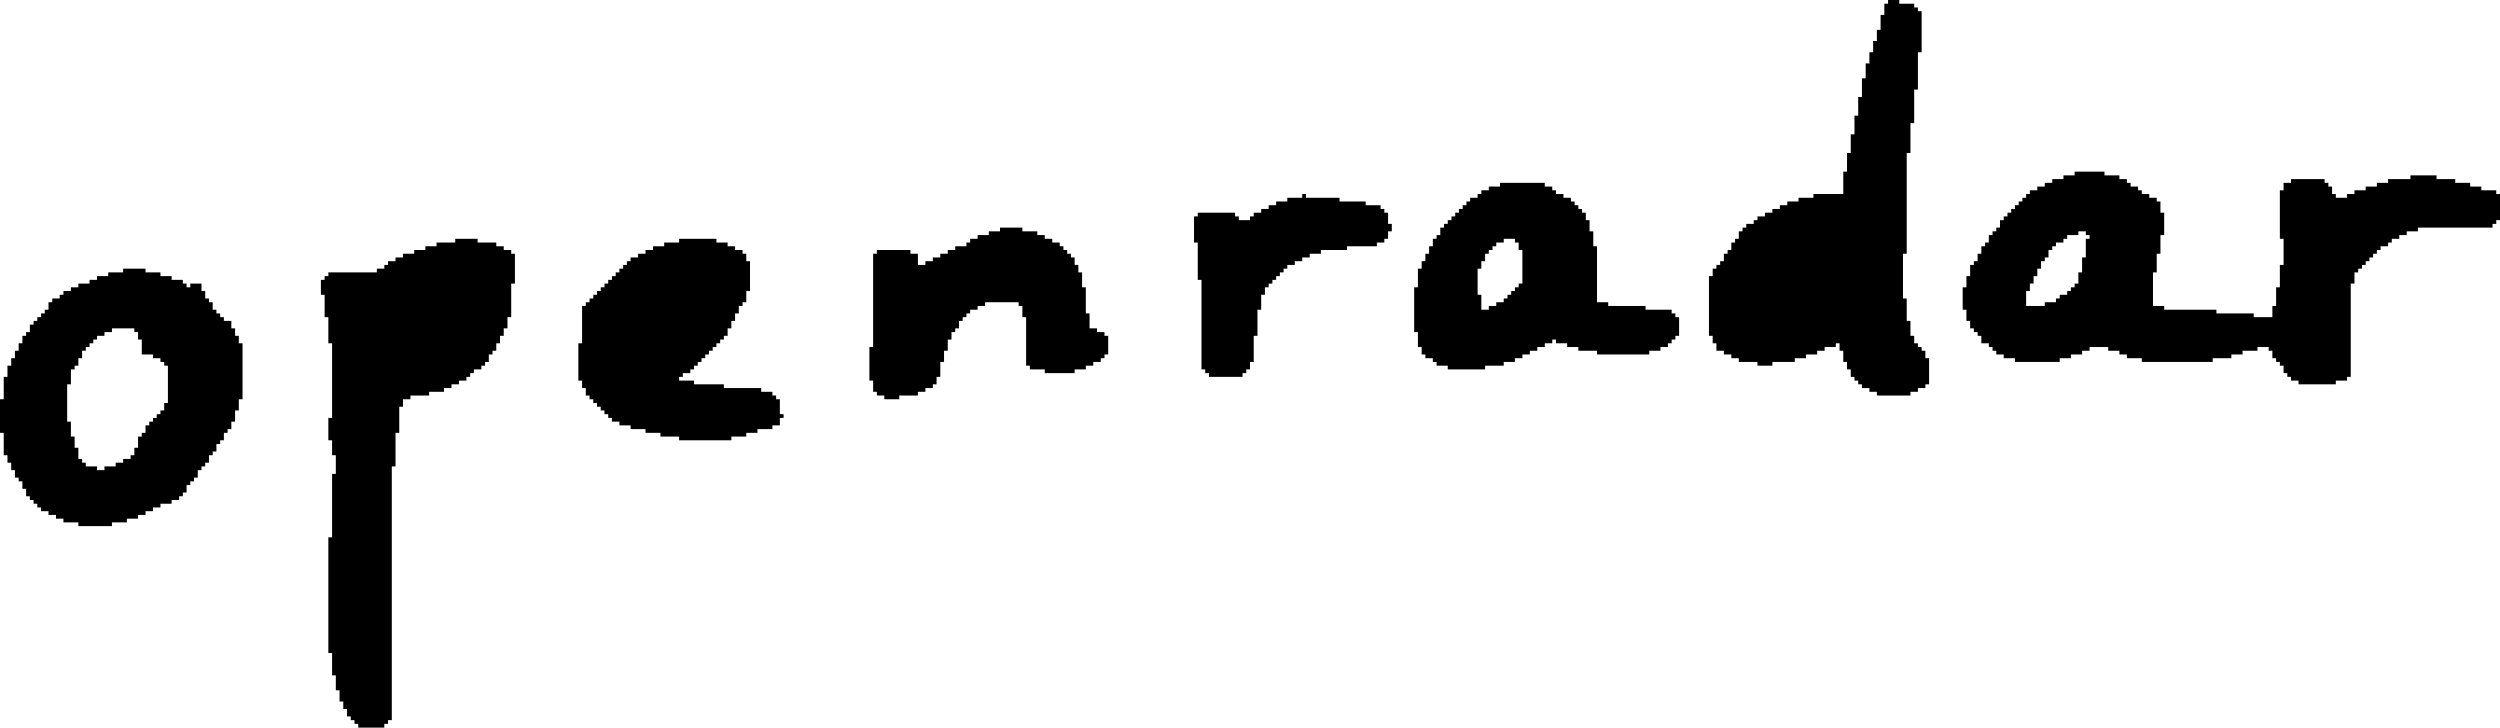
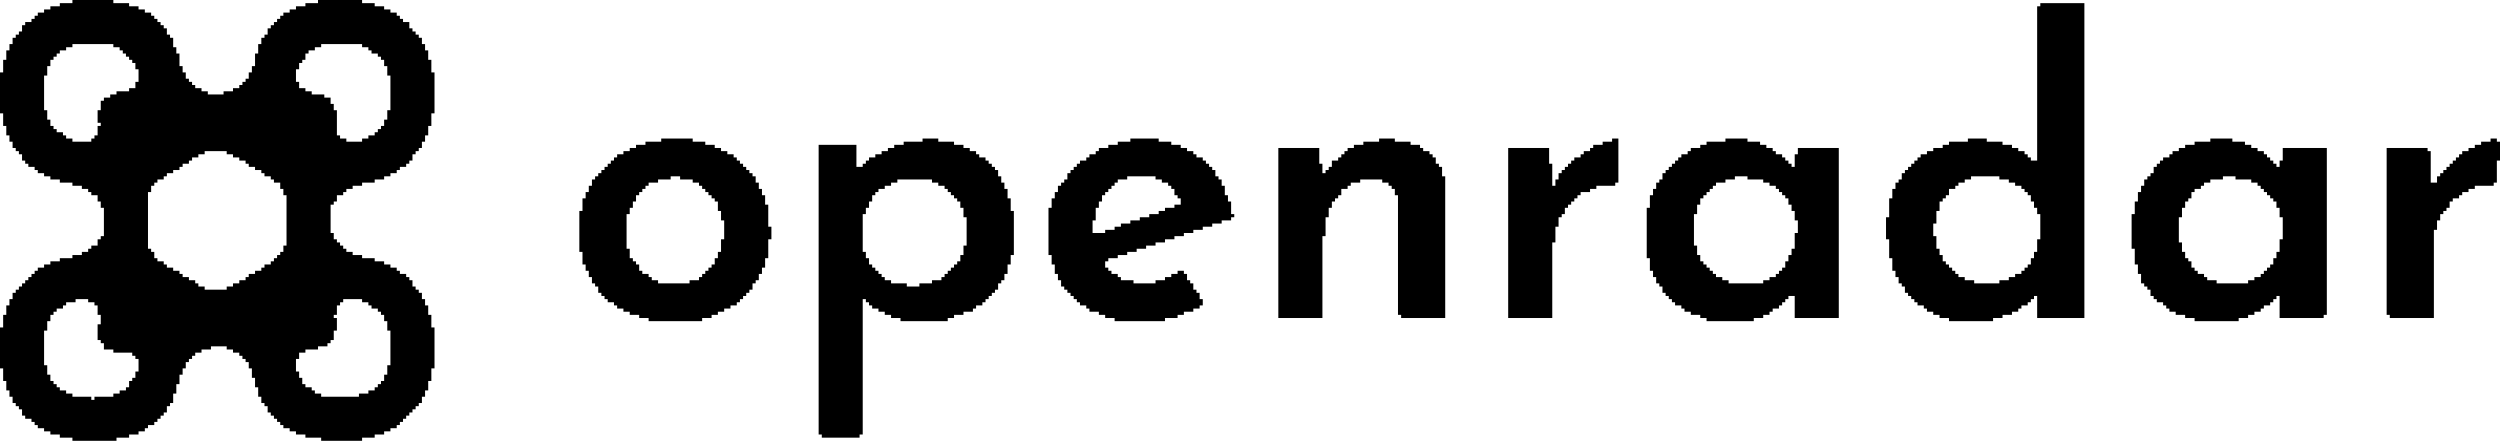
- <svg xmlns="http://www.w3.org/2000/svg" viewBox="0 0 670 195" fill="currentColor" fill-rule="evenodd">
-   <path d="M506 0L509 0L509 1L513 1L513 2L514 2L514 3L515 3L515 14L514 14L514 24L513 24L513 33L512 33L512 41L511 41L511 68L510 68L510 80L511 80L511 86L512 86L512 90L513 90L513 92L514 92L514 93L515 93L515 94L516 94L516 96L517 96L517 103L516 103L516 104L514 104L514 105L512 105L512 106L503 106L503 105L501 105L501 104L499 104L499 103L498 103L498 102L497 102L497 101L496 101L496 99L495 99L495 97L494 97L494 94L493 94L493 92L492 92L492 93L489 93L489 94L487 94L487 95L484 95L484 96L481 96L481 97L475 97L475 98L471 98L471 97L466 97L466 96L464 96L464 95L462 95L462 94L460 94L460 92L459 92L459 90L458 90L458 74L459 74L459 72L460 72L460 71L461 71L461 70L462 70L462 68L463 68L463 67L464 67L464 65L465 65L465 64L466 64L466 62L467 62L467 61L468 61L468 60L470 60L470 59L471 59L471 58L473 58L473 57L475 57L475 56L477 56L477 55L479 55L479 54L482 54L482 53L486 53L486 52L494 52L494 46L495 46L495 41L496 41L496 36L497 36L497 31L498 31L498 26L499 26L499 21L500 21L500 17L501 17L501 14L502 14L502 11L503 11L503 8L504 8L504 4L505 4L505 1L506 1Z M556 46L564 46L564 47L568 47L568 48L570 48L570 49L571 49L571 50L573 50L573 51L574 51L574 52L576 52L576 53L578 53L578 54L579 54L579 57L580 57L580 63L579 63L579 68L578 68L578 73L577 73L577 82L580 82L580 83L594 83L594 84L604 84L604 85L609 85L609 82L610 82L610 77L611 77L611 71L612 71L612 64L611 64L611 51L612 51L612 49L614 49L614 48L623 48L623 49L624 49L624 50L625 50L625 52L626 52L626 53L629 53L629 52L631 52L631 51L634 51L634 50L637 50L637 49L640 49L640 48L646 48L646 47L653 47L653 48L658 48L658 49L662 49L662 50L665 50L665 51L669 51L669 52L670 52L670 59L669 59L669 60L668 60L668 61L648 61L648 62L645 62L645 63L643 63L643 64L641 64L641 65L640 65L640 66L638 66L638 67L637 67L637 68L636 68L636 69L635 69L635 70L634 70L634 71L633 71L633 72L632 72L632 73L631 73L631 76L630 76L630 101L629 101L629 102L626 102L626 103L616 103L616 102L614 102L614 101L613 101L613 100L612 100L612 98L611 98L611 97L610 97L610 96L609 96L609 94L608 94L608 93L605 93L605 94L601 94L601 95L598 95L598 96L593 96L593 97L574 97L574 96L570 96L570 95L568 95L568 94L565 94L565 93L560 93L560 94L558 94L558 95L555 95L555 96L552 96L552 97L540 97L540 96L537 96L537 95L535 95L535 94L534 94L534 93L533 93L533 92L531 92L531 90L530 90L530 89L529 89L529 88L528 88L528 86L527 86L527 83L526 83L526 77L527 77L527 74L528 74L528 71L529 71L529 70L530 70L530 68L531 68L531 66L532 66L532 65L533 65L533 63L534 63L534 62L535 62L535 61L536 61L536 59L537 59L537 58L538 58L538 57L539 57L539 56L540 56L540 55L541 55L541 54L542 54L542 53L543 53L543 52L544 52L544 51L546 51L546 50L548 50L548 49L550 49L550 48L553 48L553 47L556 47Z M402 49L414 49L414 50L416 50L416 51L417 51L417 52L419 52L419 53L421 53L421 54L422 54L422 55L423 55L423 56L424 56L424 57L425 57L425 59L426 59L426 62L427 62L427 66L428 66L428 81L431 81L431 82L441 82L441 83L448 83L448 84L449 84L449 85L450 85L450 90L449 90L449 91L448 91L448 92L447 92L447 93L445 93L445 94L442 94L442 95L428 95L428 94L423 94L423 93L420 93L420 92L417 92L417 91L416 91L416 92L414 92L414 93L412 93L412 94L410 94L410 95L408 95L408 96L406 96L406 97L403 97L403 98L398 98L398 99L388 99L388 98L385 98L385 97L384 97L384 96L382 96L382 95L381 95L381 93L380 93L380 89L379 89L379 77L380 77L380 72L381 72L381 70L382 70L382 68L383 68L383 66L384 66L384 64L385 64L385 63L386 63L386 61L387 61L387 60L388 60L388 59L389 59L389 58L390 58L390 57L391 57L391 56L392 56L392 55L393 55L393 54L394 54L394 53L396 53L396 52L397 52L397 51L399 51L399 50L402 50Z M349 52L350 52L350 53L359 53L359 54L366 54L366 55L370 55L370 56L371 56L371 57L372 57L372 60L373 60L373 62L372 62L372 64L371 64L371 65L369 65L369 66L361 66L361 67L354 67L354 68L351 68L351 69L349 69L349 70L347 70L347 71L345 71L345 72L344 72L344 73L343 73L343 74L342 74L342 75L341 75L341 76L340 76L340 77L339 77L339 79L338 79L338 83L337 83L337 90L336 90L336 97L335 97L335 99L334 99L334 100L333 100L333 101L324 101L324 100L323 100L323 99L322 99L322 75L321 75L321 65L320 65L320 58L321 58L321 57L331 57L331 58L332 58L332 59L335 59L335 58L336 58L336 57L338 57L338 56L340 56L340 55L342 55L342 54L345 54L345 53L349 53Z M268 61L274 61L274 62L278 62L278 63L280 63L280 64L282 64L282 65L284 65L284 66L285 66L285 67L286 67L286 68L287 68L287 69L288 69L288 71L289 71L289 73L290 73L290 77L291 77L291 84L292 84L292 88L294 88L294 89L296 89L296 90L297 90L297 95L296 95L296 96L295 96L295 97L293 97L293 98L291 98L291 99L288 99L288 100L280 100L280 99L276 99L276 98L275 98L275 85L274 85L274 82L273 82L273 81L264 81L264 82L262 82L262 83L260 83L260 84L259 84L259 85L258 85L258 86L257 86L257 88L256 88L256 89L255 89L255 91L254 91L254 94L253 94L253 97L252 97L252 101L251 101L251 103L250 103L250 104L248 104L248 105L246 105L246 106L241 106L241 107L237 107L237 106L235 106L235 105L234 105L234 102L233 102L233 93L234 93L234 68L235 68L235 67L244 67L244 68L246 68L246 71L248 71L248 70L250 70L250 69L252 69L252 68L254 68L254 67L256 67L256 66L259 66L259 65L260 65L260 64L262 64L262 63L265 63L265 62L268 62Z M557 62L557 63L554 63L554 64L553 64L553 65L551 65L551 66L550 66L550 67L549 67L549 69L548 69L548 70L547 70L547 72L546 72L546 74L545 74L545 76L544 76L544 78L543 78L543 82L548 82L548 81L551 81L551 80L552 80L552 79L554 79L554 78L555 78L555 77L556 77L556 76L557 76L557 73L558 73L558 69L559 69L559 64L560 64L560 63L559 63L559 62Z M403 64L403 65L401 65L401 66L400 66L400 67L399 67L399 68L398 68L398 70L397 70L397 72L396 72L396 79L397 79L397 83L399 83L399 82L401 82L401 81L403 81L403 80L404 80L404 79L405 79L405 78L406 78L406 77L407 77L407 76L408 76L408 67L407 67L407 65L406 65L406 64Z M122 64L128 64L128 65L133 65L133 66L135 66L135 67L137 67L137 68L138 68L138 76L137 76L137 85L136 85L136 88L135 88L135 90L134 90L134 92L133 92L133 94L132 94L132 95L131 95L131 97L130 97L130 98L129 98L129 99L127 99L127 100L126 100L126 101L125 101L125 102L123 102L123 103L121 103L121 104L119 104L119 105L115 105L115 106L110 106L110 107L108 107L108 109L107 109L107 116L106 116L106 125L105 125L105 193L104 193L104 194L103 194L103 195L96 195L96 194L95 194L95 193L94 193L94 192L93 192L93 190L92 190L92 188L91 188L91 185L90 185L90 181L89 181L89 175L88 175L88 144L89 144L89 127L90 127L90 122L89 122L89 118L88 118L88 112L89 112L89 92L88 92L88 85L87 85L87 79L86 79L86 75L87 75L87 74L88 74L88 73L101 73L101 72L103 72L103 71L104 71L104 70L106 70L106 69L108 69L108 68L111 68L111 67L114 67L114 66L117 66L117 65L122 65Z M182 64L192 64L192 65L195 65L195 66L197 66L197 67L199 67L199 68L200 68L200 70L201 70L201 78L200 78L200 81L199 81L199 82L198 82L198 84L197 84L197 86L196 86L196 88L195 88L195 90L194 90L194 91L193 91L193 92L192 92L192 93L191 93L191 94L190 94L190 95L189 95L189 96L188 96L188 97L187 97L187 98L186 98L186 99L185 99L185 100L183 100L183 101L182 101L182 102L186 102L186 103L194 103L194 104L204 104L204 105L207 105L207 106L208 106L208 107L209 107L209 111L210 111L210 112L209 112L209 114L207 114L207 115L203 115L203 116L200 116L200 117L196 117L196 118L182 118L182 117L177 117L177 116L173 116L173 115L169 115L169 114L166 114L166 113L164 113L164 112L163 112L163 111L162 111L162 110L161 110L161 109L160 109L160 108L159 108L159 107L158 107L158 106L157 106L157 104L156 104L156 102L155 102L155 92L156 92L156 82L157 82L157 81L158 81L158 80L159 80L159 79L160 79L160 78L161 78L161 77L162 77L162 76L163 76L163 75L164 75L164 74L165 74L165 73L166 73L166 72L167 72L167 71L168 71L168 70L169 70L169 69L171 69L171 68L173 68L173 67L175 67L175 66L178 66L178 65L182 65Z M33 72L39 72L39 73L43 73L43 74L46 74L46 75L49 75L49 76L50 76L50 77L51 77L51 76L54 76L54 78L55 78L55 80L56 80L56 81L57 81L57 83L58 83L58 84L59 84L59 85L60 85L60 86L62 86L62 88L63 88L63 90L64 90L64 92L65 92L65 107L64 107L64 110L63 110L63 113L62 113L62 115L61 115L61 116L60 116L60 118L59 118L59 119L58 119L58 121L57 121L57 122L56 122L56 124L55 124L55 125L54 125L54 126L53 126L53 128L52 128L52 129L51 129L51 130L50 130L50 132L49 132L49 133L48 133L48 134L46 134L46 135L43 135L43 136L41 136L41 137L39 137L39 138L37 138L37 139L34 139L34 140L30 140L30 141L21 141L21 140L17 140L17 139L15 139L15 138L13 138L13 137L11 137L11 136L10 136L10 135L9 135L9 134L8 134L8 133L7 133L7 131L6 131L6 129L5 129L5 128L4 128L4 126L3 126L3 124L2 124L2 122L1 122L1 116L0 116L0 107L1 107L1 101L2 101L2 98L3 98L3 96L4 96L4 94L5 94L5 92L6 92L6 90L7 90L7 89L8 89L8 87L9 87L9 86L10 86L10 85L11 85L11 84L12 84L12 83L13 83L13 81L14 81L14 80L16 80L16 79L17 79L17 78L19 78L19 77L21 77L21 76L24 76L24 75L26 75L26 74L29 74L29 73L33 73Z M30 88L30 89L28 89L28 90L26 90L26 91L25 91L25 92L24 92L24 93L23 93L23 94L22 94L22 96L21 96L21 98L20 98L20 99L19 99L19 103L18 103L18 113L19 113L19 117L20 117L20 120L21 120L21 123L22 123L22 124L23 124L23 125L26 125L26 126L28 126L28 125L31 125L31 124L33 124L33 123L35 123L35 122L36 122L36 120L37 120L37 117L38 117L38 116L39 116L39 114L40 114L40 113L41 113L41 112L42 112L42 111L43 111L43 110L44 110L44 108L45 108L45 98L44 98L44 97L43 97L43 96L41 96L41 95L38 95L38 91L37 91L37 89L36 89L36 88Z" />
+ <svg xmlns="http://www.w3.org/2000/svg" viewBox="0 0 794 140" fill="currentColor" fill-rule="evenodd">
+   <path d="M23 0L36 0L36 1L41 1L41 2L44 2L44 3L46 3L46 4L48 4L48 5L49 5L49 6L50 6L50 7L51 7L51 8L52 8L52 9L53 9L53 11L54 11L54 12L55 12L55 15L56 15L56 17L57 17L57 21L58 21L58 23L59 23L59 25L60 25L60 26L61 26L61 27L62 27L62 28L64 28L64 29L66 29L66 30L71 30L71 29L74 29L74 28L76 28L76 27L77 27L77 26L78 26L78 25L79 25L79 23L80 23L80 21L81 21L81 17L82 17L82 14L83 14L83 12L84 12L84 11L85 11L85 9L86 9L86 8L87 8L87 7L88 7L88 6L89 6L89 5L90 5L90 4L92 4L92 3L94 3L94 2L97 2L97 1L101 1L101 0L115 0L115 1L119 1L119 2L122 2L122 3L124 3L124 4L126 4L126 5L127 5L127 6L128 6L128 7L130 7L130 9L131 9L131 10L132 10L132 11L133 11L133 12L134 12L134 14L135 14L135 16L136 16L136 19L137 19L137 23L138 23L138 36L137 36L137 40L136 40L136 43L135 43L135 45L134 45L134 47L133 47L133 48L132 48L132 49L131 49L131 51L130 51L130 52L129 52L129 53L127 53L127 54L126 54L126 55L124 55L124 56L122 56L122 57L119 57L119 58L115 58L115 59L112 59L112 60L110 60L110 61L109 61L109 62L107 62L107 64L106 64L106 65L105 65L105 74L106 74L106 76L107 76L107 77L108 77L108 78L109 78L109 79L110 79L110 80L112 80L112 81L115 81L115 82L119 82L119 83L122 83L122 84L124 84L124 85L126 85L126 86L127 86L127 87L129 87L129 88L130 88L130 89L131 89L131 91L132 91L132 92L133 92L133 93L134 93L134 95L135 95L135 97L136 97L136 100L137 100L137 104L138 104L138 117L137 117L137 121L136 121L136 124L135 124L135 126L134 126L134 128L133 128L133 129L132 129L132 130L131 130L131 131L130 131L130 132L129 132L129 133L128 133L128 134L127 134L127 135L126 135L126 136L124 136L124 137L122 137L122 138L119 138L119 139L115 139L115 140L102 140L102 139L97 139L97 138L94 138L94 137L92 137L92 136L90 136L90 135L89 135L89 134L88 134L88 133L87 133L87 132L86 132L86 131L85 131L85 129L84 129L84 128L83 128L83 126L82 126L82 123L81 123L81 120L80 120L80 117L79 117L79 115L78 115L78 114L77 114L77 113L76 113L76 112L74 112L74 111L72 111L72 110L67 110L67 111L64 111L64 112L62 112L62 113L61 113L61 114L60 114L60 115L59 115L59 117L58 117L58 119L57 119L57 122L56 122L56 125L55 125L55 128L54 128L54 129L53 129L53 131L52 131L52 132L51 132L51 133L50 133L50 134L49 134L49 135L47 135L47 136L46 136L46 137L44 137L44 138L41 138L41 139L37 139L37 140L23 140L23 139L19 139L19 138L16 138L16 137L14 137L14 136L12 136L12 135L11 135L11 134L10 134L10 133L8 133L8 132L7 132L7 130L6 130L6 129L5 129L5 128L4 128L4 126L3 126L3 124L2 124L2 121L1 121L1 117L0 117L0 104L1 104L1 100L2 100L2 97L3 97L3 95L4 95L4 93L5 93L5 92L6 92L6 91L7 91L7 90L8 90L8 89L9 89L9 88L10 88L10 87L11 87L11 86L12 86L12 85L14 85L14 84L16 84L16 83L19 83L19 82L23 82L23 81L26 81L26 80L28 80L28 79L29 79L29 78L31 78L31 76L32 76L32 75L33 75L33 66L32 66L32 64L31 64L31 62L29 62L29 61L28 61L28 60L26 60L26 59L23 59L23 58L19 58L19 57L16 57L16 56L14 56L14 55L12 55L12 54L11 54L11 53L9 53L9 52L8 52L8 51L7 51L7 49L6 49L6 48L5 48L5 47L4 47L4 45L3 45L3 43L2 43L2 40L1 40L1 36L0 36L0 23L1 23L1 19L2 19L2 16L3 16L3 14L4 14L4 12L5 12L5 11L6 11L6 10L7 10L7 8L8 8L8 7L10 7L10 6L11 6L11 5L12 5L12 4L14 4L14 3L16 3L16 2L19 2L19 1L23 1Z M648 1L662 1L662 101L647 101L647 94L646 94L646 95L645 95L645 96L644 96L644 97L642 97L642 98L641 98L641 99L639 99L639 100L636 100L636 101L633 101L633 102L619 102L619 101L616 101L616 100L614 100L614 99L612 99L612 98L611 98L611 97L609 97L609 96L608 96L608 95L607 95L607 94L606 94L606 93L605 93L605 91L604 91L604 90L603 90L603 88L602 88L602 86L601 86L601 82L600 82L600 76L599 76L599 69L600 69L600 63L601 63L601 60L602 60L602 58L603 58L603 57L604 57L604 55L605 55L605 54L606 54L606 53L607 53L607 52L608 52L608 51L609 51L609 50L610 50L610 49L612 49L612 48L614 48L614 47L617 47L617 46L619 46L619 45L625 45L625 44L631 44L631 45L636 45L636 46L639 46L639 47L641 47L641 48L643 48L643 49L644 49L644 50L645 50L645 51L647 51L647 2L648 2Z M23 14L23 15L21 15L21 16L19 16L19 17L18 17L18 18L17 18L17 19L16 19L16 21L15 21L15 24L14 24L14 35L15 35L15 38L16 38L16 40L17 40L17 41L18 41L18 42L20 42L20 43L21 43L21 44L23 44L23 45L29 45L29 44L30 44L30 43L31 43L31 40L32 40L32 39L31 39L31 35L32 35L32 32L33 32L33 31L35 31L35 30L37 30L37 29L41 29L41 28L43 28L43 26L44 26L44 22L43 22L43 20L42 20L42 19L41 19L41 18L40 18L40 17L39 17L39 16L38 16L38 15L36 15L36 14Z M102 14L102 15L100 15L100 16L98 16L98 17L97 17L97 19L96 19L96 20L95 20L95 22L94 22L94 26L95 26L95 28L97 28L97 29L99 29L99 30L103 30L103 31L105 31L105 33L106 33L106 35L107 35L107 43L108 43L108 44L110 44L110 45L115 45L115 44L117 44L117 43L119 43L119 42L120 42L120 41L121 41L121 40L122 40L122 38L123 38L123 35L124 35L124 24L123 24L123 21L122 21L122 19L121 19L121 18L120 18L120 17L118 17L118 16L117 16L117 15L115 15L115 14Z M210 44L220 44L220 45L224 45L224 46L227 46L227 47L229 47L229 48L231 48L231 49L233 49L233 50L234 50L234 51L235 51L235 52L236 52L236 53L237 53L237 54L238 54L238 55L239 55L239 56L240 56L240 58L241 58L241 60L242 60L242 62L243 62L243 65L244 65L244 72L245 72L245 76L244 76L244 82L243 82L243 85L242 85L242 87L241 87L241 89L240 89L240 90L239 90L239 92L238 92L238 93L237 93L237 94L236 94L236 95L235 95L235 96L234 96L234 97L232 97L232 98L230 98L230 99L228 99L228 100L226 100L226 101L223 101L223 102L206 102L206 101L203 101L203 100L200 100L200 99L198 99L198 98L196 98L196 97L195 97L195 96L193 96L193 95L192 95L192 94L191 94L191 93L190 93L190 91L189 91L189 90L188 90L188 88L187 88L187 86L186 86L186 84L185 84L185 80L184 80L184 67L185 67L185 63L186 63L186 61L187 61L187 59L188 59L188 57L189 57L189 56L190 56L190 55L191 55L191 54L192 54L192 53L193 53L193 52L194 52L194 51L195 51L195 50L196 50L196 49L198 49L198 48L200 48L200 47L202 47L202 46L205 46L205 45L210 45Z M293 44L298 44L298 45L303 45L303 46L306 46L306 47L308 47L308 48L310 48L310 49L311 49L311 50L313 50L313 51L314 51L314 52L315 52L315 53L316 53L316 54L317 54L317 56L318 56L318 58L319 58L319 60L320 60L320 63L321 63L321 67L322 67L322 81L321 81L321 84L320 84L320 87L319 87L319 89L318 89L318 90L317 90L317 92L316 92L316 93L315 93L315 94L314 94L314 95L313 95L313 96L312 96L312 97L310 97L310 98L309 98L309 99L306 99L306 100L303 100L303 101L301 101L301 102L286 102L286 101L283 101L283 100L281 100L281 99L279 99L279 98L277 98L277 97L276 97L276 96L275 96L275 95L274 95L274 138L273 138L273 139L261 139L261 138L260 138L260 46L272 46L272 53L274 53L274 52L275 52L275 51L276 51L276 50L278 50L278 49L280 49L280 48L282 48L282 47L284 47L284 46L287 46L287 45L293 45Z M359 44L368 44L368 45L372 45L372 46L375 46L375 47L377 47L377 48L379 48L379 49L380 49L380 50L382 50L382 51L383 51L383 52L384 52L384 53L385 53L385 54L386 54L386 56L387 56L387 57L388 57L388 59L389 59L389 62L390 62L390 64L391 64L391 68L392 68L392 69L391 69L391 70L388 70L388 71L385 71L385 72L382 72L382 73L379 73L379 74L376 74L376 75L373 75L373 76L370 76L370 77L367 77L367 78L364 78L364 79L361 79L361 80L358 80L358 81L355 81L355 82L352 82L352 83L351 83L351 85L352 85L352 86L353 86L353 87L355 87L355 88L356 88L356 89L360 89L360 90L367 90L367 89L370 89L370 88L372 88L372 87L374 87L374 86L376 86L376 87L377 87L377 89L378 89L378 90L379 90L379 92L380 92L380 93L381 93L381 95L382 95L382 97L381 97L381 98L379 98L379 99L376 99L376 100L374 100L374 101L370 101L370 102L354 102L354 101L351 101L351 100L349 100L349 99L346 99L346 98L345 98L345 97L343 97L343 96L342 96L342 95L341 95L341 94L340 94L340 93L339 93L339 92L338 92L338 91L337 91L337 89L336 89L336 87L335 87L335 84L334 84L334 81L333 81L333 66L334 66L334 63L335 63L335 61L336 61L336 59L337 59L337 58L338 58L338 57L339 57L339 55L340 55L340 54L341 54L341 53L342 53L342 52L343 52L343 51L345 51L345 50L346 50L346 49L348 49L348 48L349 48L349 47L352 47L352 46L355 46L355 45L359 45Z M438 44L443 44L443 45L448 45L448 46L451 46L451 47L452 47L452 48L454 48L454 49L455 49L455 50L456 50L456 52L457 52L457 53L458 53L458 56L459 56L459 101L445 101L445 100L444 100L444 62L443 62L443 60L442 60L442 59L441 59L441 58L439 58L439 57L432 57L432 58L429 58L429 59L428 59L428 60L426 60L426 62L425 62L425 63L424 63L424 64L423 64L423 66L422 66L422 69L421 69L421 75L420 75L420 101L406 101L406 47L419 47L419 52L420 52L420 55L421 55L421 54L422 54L422 53L423 53L423 51L425 51L425 50L426 50L426 49L427 49L427 48L428 48L428 47L430 47L430 46L433 46L433 45L438 45Z M512 44L514 44L514 58L513 58L513 59L507 59L507 60L505 60L505 61L502 61L502 62L501 62L501 63L500 63L500 64L499 64L499 65L498 65L498 66L497 66L497 68L496 68L496 69L495 69L495 72L494 72L494 77L493 77L493 101L479 101L479 47L492 47L492 52L493 52L493 59L494 59L494 57L495 57L495 55L496 55L496 54L497 54L497 53L498 53L498 52L499 52L499 51L500 51L500 50L502 50L502 49L503 49L503 48L505 48L505 47L506 47L506 46L509 46L509 45L512 45Z M548 44L555 44L555 45L559 45L559 46L561 46L561 47L563 47L563 48L564 48L564 49L566 49L566 50L567 50L567 51L568 51L568 52L569 52L569 53L570 53L570 49L571 49L571 47L584 47L584 101L570 101L570 94L568 94L568 95L567 95L567 96L566 96L566 97L565 97L565 98L563 98L563 99L562 99L562 100L560 100L560 101L557 101L557 102L542 102L542 101L540 101L540 100L537 100L537 99L535 99L535 98L534 98L534 97L532 97L532 96L531 96L531 95L530 95L530 94L529 94L529 93L528 93L528 91L527 91L527 90L526 90L526 88L525 88L525 86L524 86L524 82L523 82L523 66L524 66L524 62L525 62L525 60L526 60L526 58L527 58L527 57L528 57L528 55L529 55L529 54L530 54L530 53L531 53L531 52L532 52L532 51L533 51L533 50L534 50L534 49L536 49L536 48L537 48L537 47L540 47L540 46L542 46L542 45L548 45Z M702 44L709 44L709 45L713 45L713 46L715 46L715 47L717 47L717 48L719 48L719 49L720 49L720 50L721 50L721 51L722 51L722 52L723 52L723 53L724 53L724 51L725 51L725 47L739 47L739 100L738 100L738 101L724 101L724 94L723 94L723 95L722 95L722 96L721 96L721 97L719 97L719 98L718 98L718 99L716 99L716 100L714 100L714 101L711 101L711 102L697 102L697 101L694 101L694 100L691 100L691 99L689 99L689 98L688 98L688 97L687 97L687 96L685 96L685 95L684 95L684 94L683 94L683 92L682 92L682 91L681 91L681 90L680 90L680 87L679 87L679 84L678 84L678 79L677 79L677 68L678 68L678 64L679 64L679 61L680 61L680 59L681 59L681 57L682 57L682 56L683 56L683 55L684 55L684 53L685 53L685 52L686 52L686 51L687 51L687 50L689 50L689 49L690 49L690 48L692 48L692 47L694 47L694 46L697 46L697 45L702 45Z M791 44L793 44L793 45L794 45L794 51L793 51L793 58L792 58L792 59L786 59L786 60L784 60L784 61L782 61L782 62L781 62L781 63L779 63L779 64L778 64L778 66L777 66L777 67L776 67L776 68L775 68L775 70L774 70L774 73L773 73L773 101L759 101L759 100L758 100L758 47L771 47L771 48L772 48L772 58L774 58L774 56L775 56L775 55L776 55L776 54L777 54L777 53L778 53L778 52L779 52L779 51L780 51L780 50L781 50L781 49L782 49L782 48L784 48L784 47L786 47L786 46L788 46L788 45L791 45Z M65 48L65 49L63 49L63 50L61 50L61 51L60 51L60 52L58 52L58 53L57 53L57 54L55 54L55 55L53 55L53 56L52 56L52 57L50 57L50 58L49 58L49 59L48 59L48 61L47 61L47 79L48 79L48 80L49 80L49 82L50 82L50 83L52 83L52 84L53 84L53 85L55 85L55 86L57 86L57 87L58 87L58 88L60 88L60 89L62 89L62 90L63 90L63 91L65 91L65 92L72 92L72 91L74 91L74 90L76 90L76 89L78 89L78 88L79 88L79 87L81 87L81 86L83 86L83 85L84 85L84 84L86 84L86 83L87 83L87 82L88 82L88 81L89 81L89 80L90 80L90 78L91 78L91 62L90 62L90 60L89 60L89 58L87 58L87 57L86 57L86 56L84 56L84 55L83 55L83 54L81 54L81 53L79 53L79 52L78 52L78 51L76 51L76 50L74 50L74 49L72 49L72 48Z M213 56L213 57L209 57L209 58L206 58L206 59L205 59L205 60L204 60L204 61L203 61L203 62L202 62L202 64L201 64L201 66L200 66L200 68L199 68L199 79L200 79L200 82L201 82L201 83L202 83L202 84L203 84L203 86L204 86L204 87L206 87L206 88L207 88L207 89L209 89L209 90L219 90L219 89L222 89L222 88L223 88L223 87L224 87L224 86L225 86L225 85L226 85L226 84L227 84L227 82L228 82L228 80L229 80L229 76L230 76L230 70L229 70L229 67L228 67L228 64L227 64L227 63L226 63L226 62L225 62L225 61L224 61L224 60L223 60L223 59L222 59L222 58L220 58L220 57L216 57L216 56Z M358 56L358 57L355 57L355 58L354 58L354 59L353 59L353 60L352 60L352 61L351 61L351 62L350 62L350 64L349 64L349 66L348 66L348 70L347 70L347 74L351 74L351 73L354 73L354 72L356 72L356 71L359 71L359 70L362 70L362 69L365 69L365 68L368 68L368 67L370 67L370 66L373 66L373 65L375 65L375 63L374 63L374 62L373 62L373 60L372 60L372 59L371 59L371 58L369 58L369 57L367 57L367 56Z M551 56L551 57L548 57L548 58L545 58L545 59L544 59L544 60L543 60L543 61L542 61L542 62L541 62L541 63L540 63L540 65L539 65L539 68L538 68L538 78L539 78L539 81L540 81L540 83L541 83L541 84L542 84L542 85L543 85L543 86L544 86L544 87L545 87L545 88L547 88L547 89L549 89L549 90L560 90L560 89L562 89L562 88L564 88L564 87L565 87L565 86L566 86L566 85L567 85L567 83L568 83L568 81L569 81L569 79L570 79L570 74L571 74L571 70L570 70L570 67L569 67L569 65L568 65L568 63L567 63L567 62L566 62L566 61L565 61L565 60L564 60L564 59L562 59L562 58L560 58L560 57L555 57L555 56Z M626 56L626 57L624 57L624 58L622 58L622 59L621 59L621 60L619 60L619 62L618 62L618 63L617 63L617 64L616 64L616 67L615 67L615 71L614 71L614 75L615 75L615 79L616 79L616 81L617 81L617 83L618 83L618 84L619 84L619 85L620 85L620 86L621 86L621 87L622 87L622 88L624 88L624 89L627 89L627 90L635 90L635 89L638 89L638 88L640 88L640 87L642 87L642 86L643 86L643 85L644 85L644 84L645 84L645 82L646 82L646 80L647 80L647 76L648 76L648 68L647 68L647 66L646 66L646 64L645 64L645 62L644 62L644 61L643 61L643 60L642 60L642 59L640 59L640 58L638 58L638 57L635 57L635 56Z M706 56L706 57L702 57L702 58L700 58L700 59L699 59L699 60L697 60L697 61L696 61L696 63L695 63L695 64L694 64L694 66L693 66L693 69L692 69L692 77L693 77L693 80L694 80L694 82L695 82L695 83L696 83L696 85L697 85L697 86L698 86L698 87L700 87L700 88L701 88L701 89L704 89L704 90L714 90L714 89L716 89L716 88L718 88L718 87L719 87L719 86L720 86L720 85L721 85L721 84L722 84L722 82L723 82L723 80L724 80L724 76L725 76L725 69L724 69L724 66L723 66L723 64L722 64L722 63L721 63L721 62L720 62L720 61L719 61L719 60L718 60L718 59L717 59L717 58L715 58L715 57L710 57L710 56Z M285 57L285 58L283 58L283 59L281 59L281 60L279 60L279 61L278 61L278 62L277 62L277 64L276 64L276 66L275 66L275 68L274 68L274 80L275 80L275 82L276 82L276 84L277 84L277 85L278 85L278 86L279 86L279 87L280 87L280 88L281 88L281 89L283 89L283 90L288 90L288 91L292 91L292 90L296 90L296 89L299 89L299 88L300 88L300 87L301 87L301 86L302 86L302 85L303 85L303 84L304 84L304 83L305 83L305 81L306 81L306 78L307 78L307 69L306 69L306 66L305 66L305 64L304 64L304 63L303 63L303 62L302 62L302 61L301 61L301 60L300 60L300 59L298 59L298 58L296 58L296 57Z M24 95L24 96L21 96L21 97L20 97L20 98L18 98L18 99L17 99L17 100L16 100L16 102L15 102L15 105L14 105L14 116L15 116L15 119L16 119L16 121L17 121L17 122L18 122L18 123L19 123L19 124L21 124L21 125L23 125L23 126L29 126L29 127L30 127L30 126L36 126L36 125L38 125L38 124L40 124L40 123L41 123L41 121L42 121L42 120L43 120L43 118L44 118L44 114L43 114L43 113L42 113L42 112L36 112L36 111L33 111L33 109L32 109L32 108L31 108L31 103L32 103L32 100L31 100L31 97L30 97L30 96L28 96L28 95Z M109 95L109 96L108 96L108 97L107 97L107 100L106 100L106 101L107 101L107 105L106 105L106 108L105 108L105 109L104 109L104 110L101 110L101 111L97 111L97 112L95 112L95 114L94 114L94 118L95 118L95 120L96 120L96 122L97 122L97 123L99 123L99 124L100 124L100 125L102 125L102 126L114 126L114 125L117 125L117 124L119 124L119 123L120 123L120 122L121 122L121 121L122 121L122 119L123 119L123 116L124 116L124 105L123 105L123 102L122 102L122 100L121 100L121 99L120 99L120 98L118 98L118 97L117 97L117 96L115 96L115 95Z" />
</svg>
